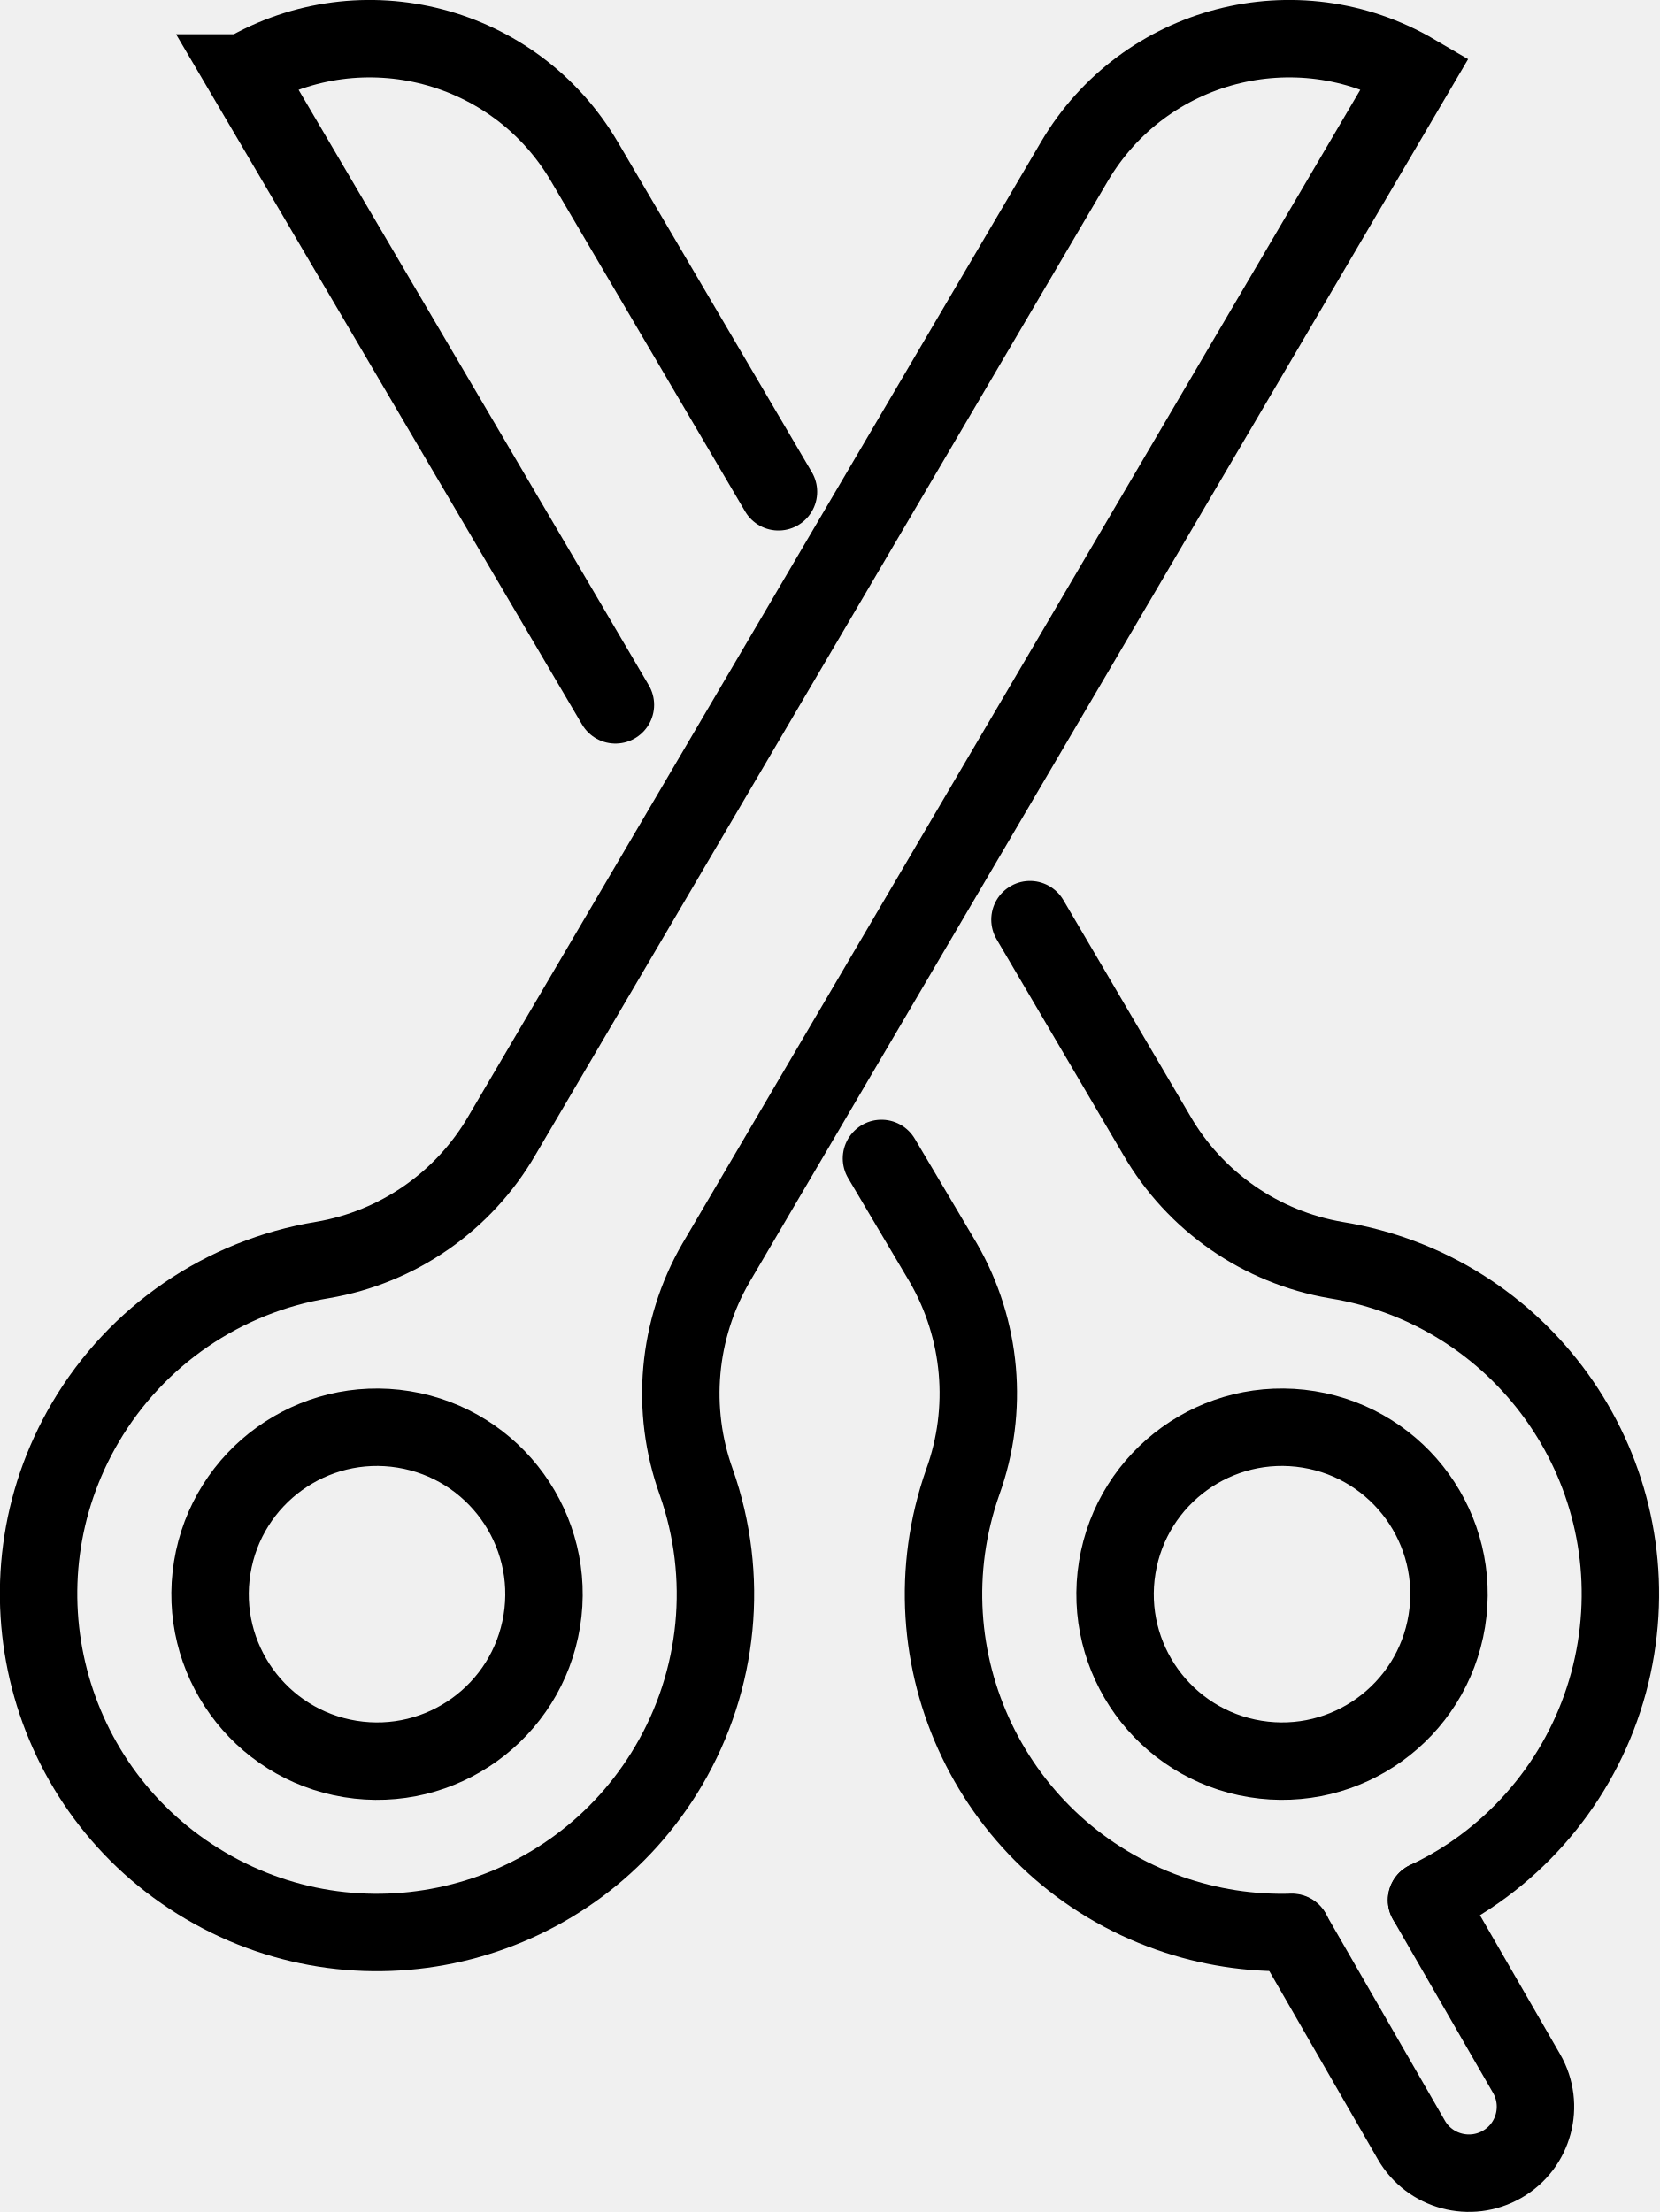
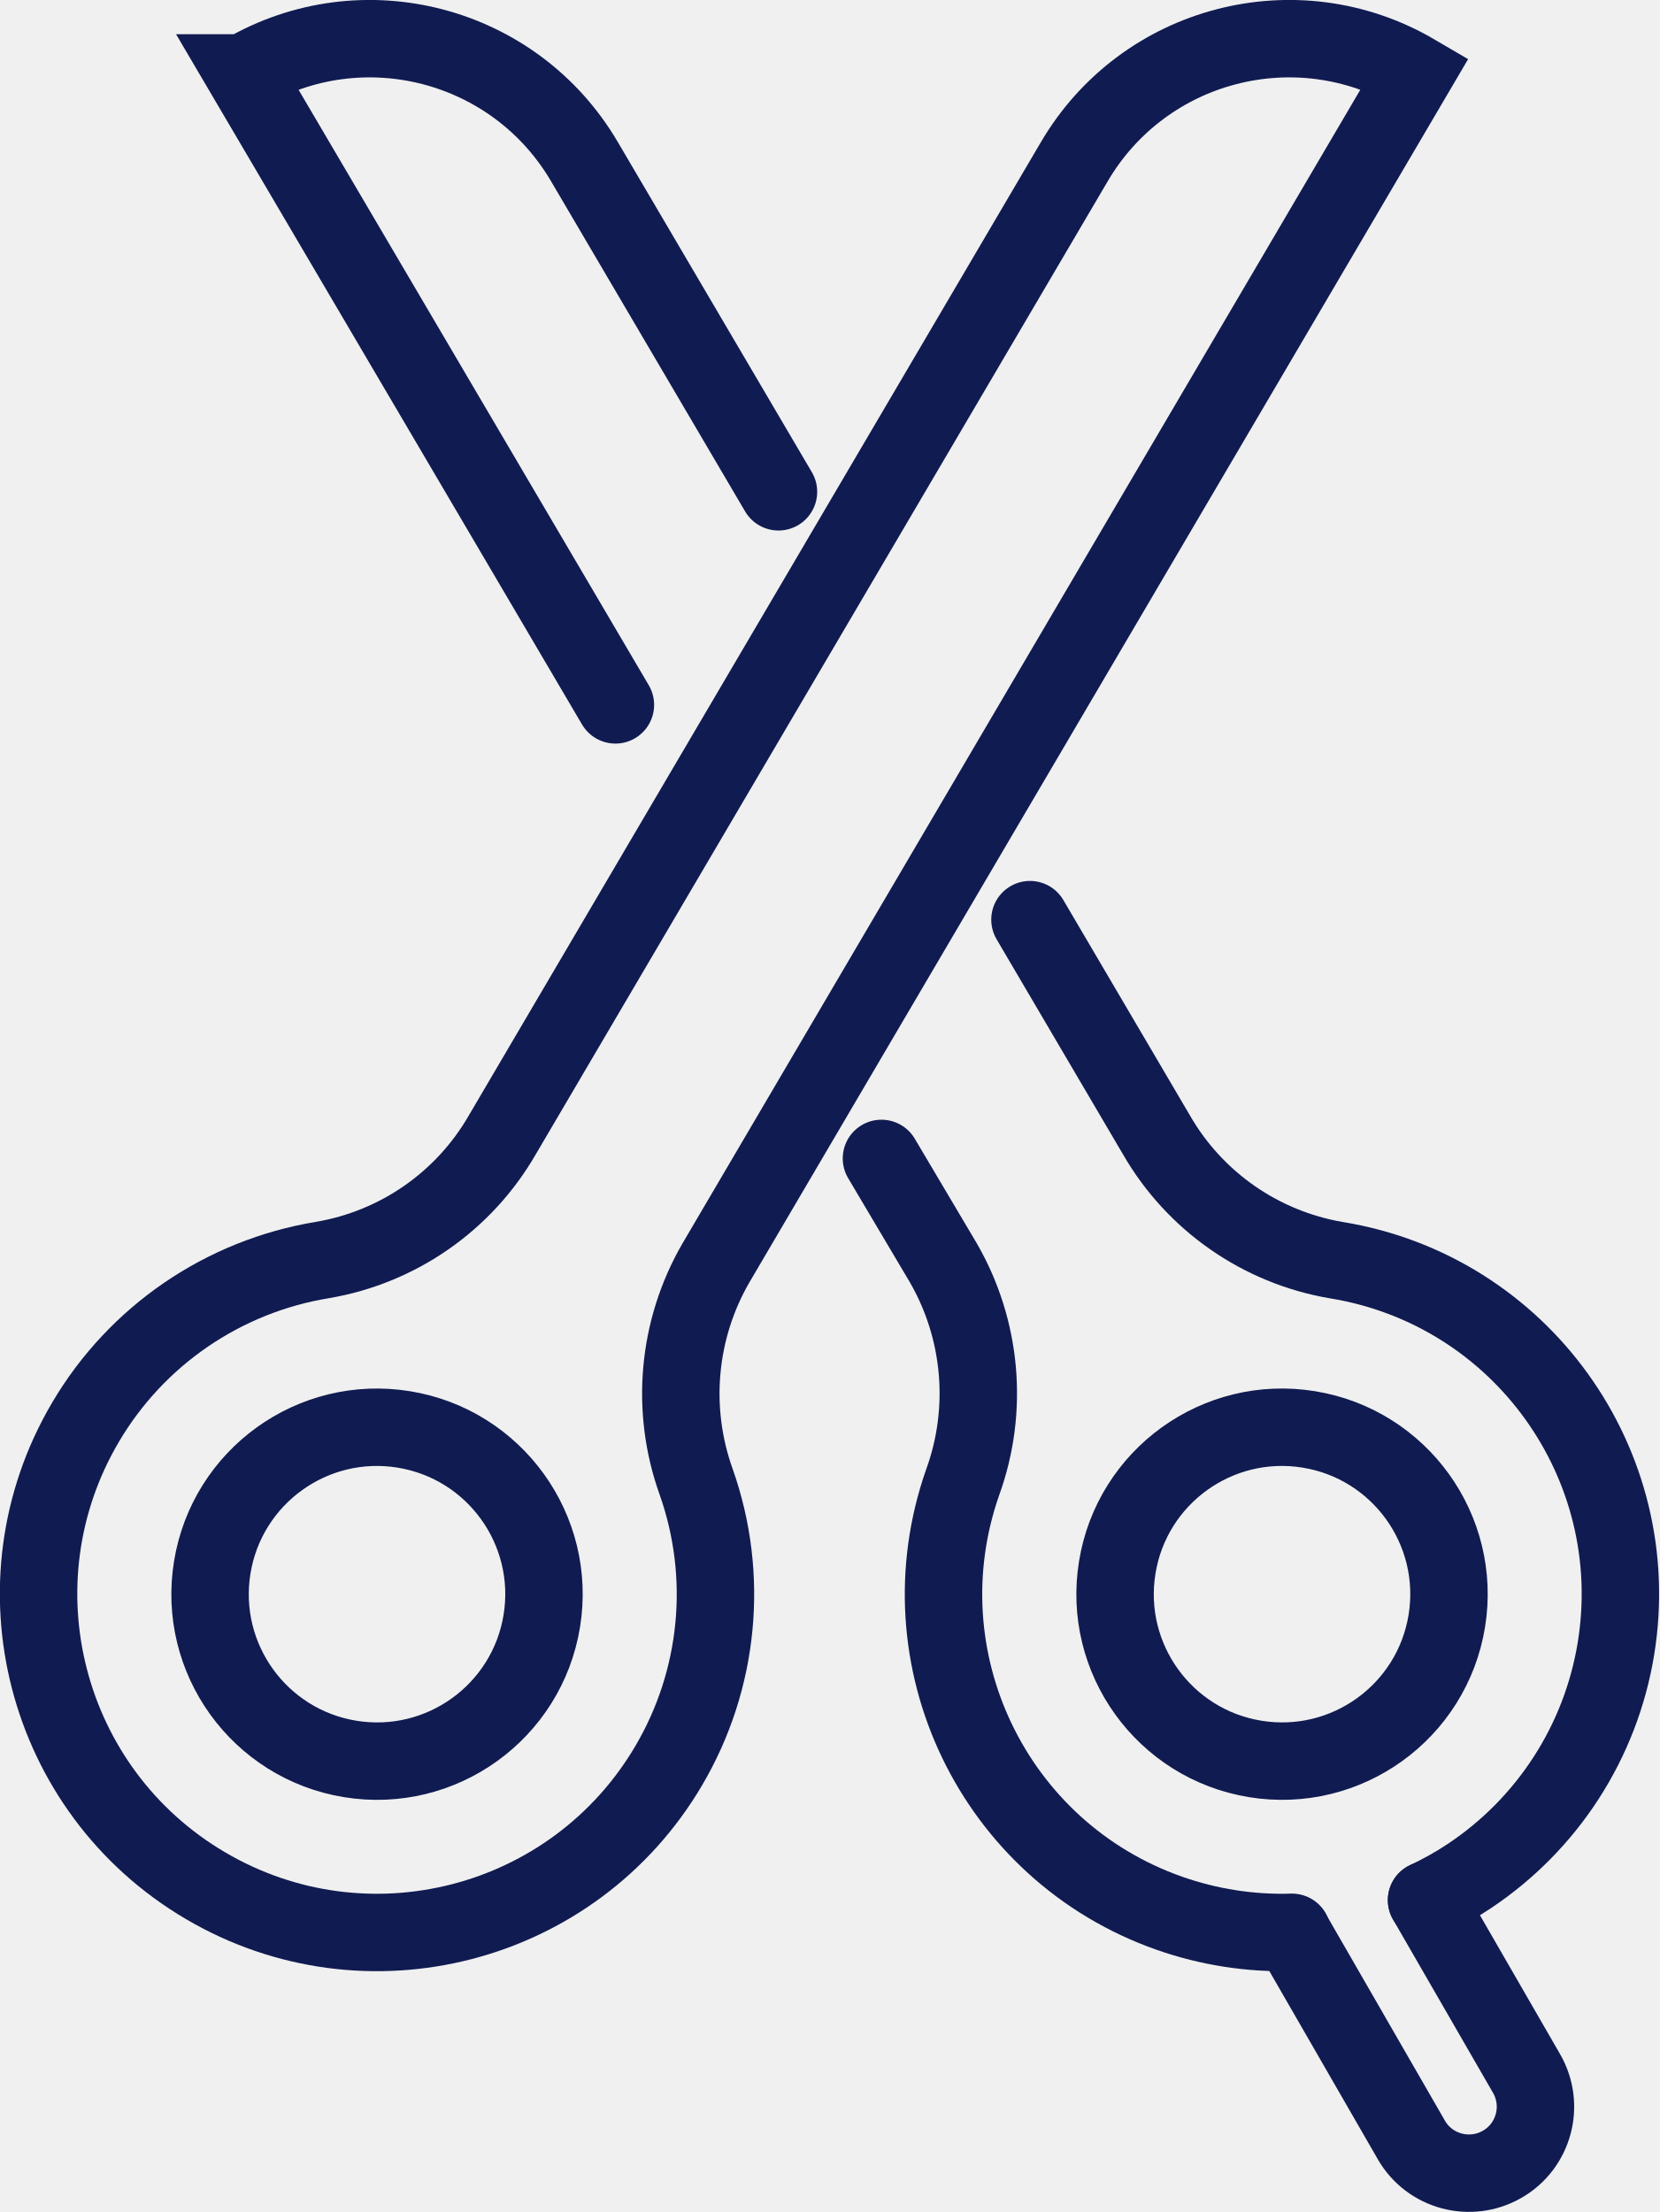
<svg xmlns="http://www.w3.org/2000/svg" version="1.1" id="Layer_1" x="0px" y="0px" viewBox="0 0 107.14 142.85" style="enable-background:new 0 0 107.14 142.85;" xml:space="preserve">
  <style type="text/css">
- 	.st0{fill:#231F20;}
- 	.st1{fill:#EBEBEC;}
+ 	.st0{fill:#101b51;}
+ 	.st1{fill:##101b51;}
	.st2{fill:#FFFFFF;}
- 	.st3{fill:none;stroke:#000000;stroke-width:4;stroke-linecap:round;stroke-miterlimit:10;}
- 	.st4{fill:#F37A7B;}
- 	.st5{fill:none;stroke:#000000;stroke-width:5;stroke-linecap:round;stroke-miterlimit:10;}
+ 	.st3{fill:none;stroke:#101b51;stroke-width:4;stroke-linecap:round;stroke-miterlimit:10;}
+ 	.st4{fill:#101b51;}
+ 	.st5{fill:none;stroke:#101b51;stroke-width:5;stroke-linecap:round;stroke-miterlimit:10;}
	.st6{fill:none;}
</style>
  <g>
    <ellipse transform="matrix(0.1602 -0.9871 0.9871 0.1602 -32.0959 168.1709)" class="st5" cx="82.78" cy="102.95" rx="10.78" ry="10.78" />
    <path class="st5" d="M56.92,74.81l4,6.75c2.48,4.3,2.94,9.48,1.25,14.15c-4,11.38,1.97,23.85,13.35,27.85   c2.54,0.89,5.22,1.31,7.91,1.23" />
    <path class="st5" d="M66.51,59.39l8.18,13.92c2.47,4.28,6.73,7.24,11.6,8.07c11.92,1.94,20,13.18,18.06,25.09   c-0.98,6.01-4.42,11.33-9.49,14.7c-0.87,0.58-1.79,1.09-2.74,1.54" />
    <path class="st5" d="M50.27,31.76L37.74,10.44C33.25,2.78,23.4,0.22,15.75,4.71c0,0,0,0-0.01,0l24,40.81" />
    <ellipse transform="matrix(0.1602 -0.9871 0.9871 0.1602 -81.1748 110.4856)" class="st5" cx="24.34" cy="102.95" rx="10.78" ry="10.78" />
    <path class="st5" d="M43.18,114.03c-6.12,10.4-19.52,13.87-29.92,7.74c-10.4-6.12-13.87-19.52-7.74-29.92   c3.29-5.59,8.9-9.43,15.31-10.48c4.88-0.83,9.13-3.79,11.6-8.07l36.95-62.87c4.5-7.65,14.34-10.21,22-5.72L46.23,81.56   c-2.49,4.3-2.95,9.48-1.27,14.15C47.1,101.78,46.45,108.48,43.18,114.03z" />
    <path class="st5" d="M92.12,122.71l6.46,11.2c1.18,2.05,0.48,4.68-1.58,5.86c-2.05,1.18-4.68,0.48-5.86-1.57l-7.71-13.38" />
  </g>
  <rect x="-1004.72" y="-2211.3" class="st6" width="3000" height="3000" />
</svg>
